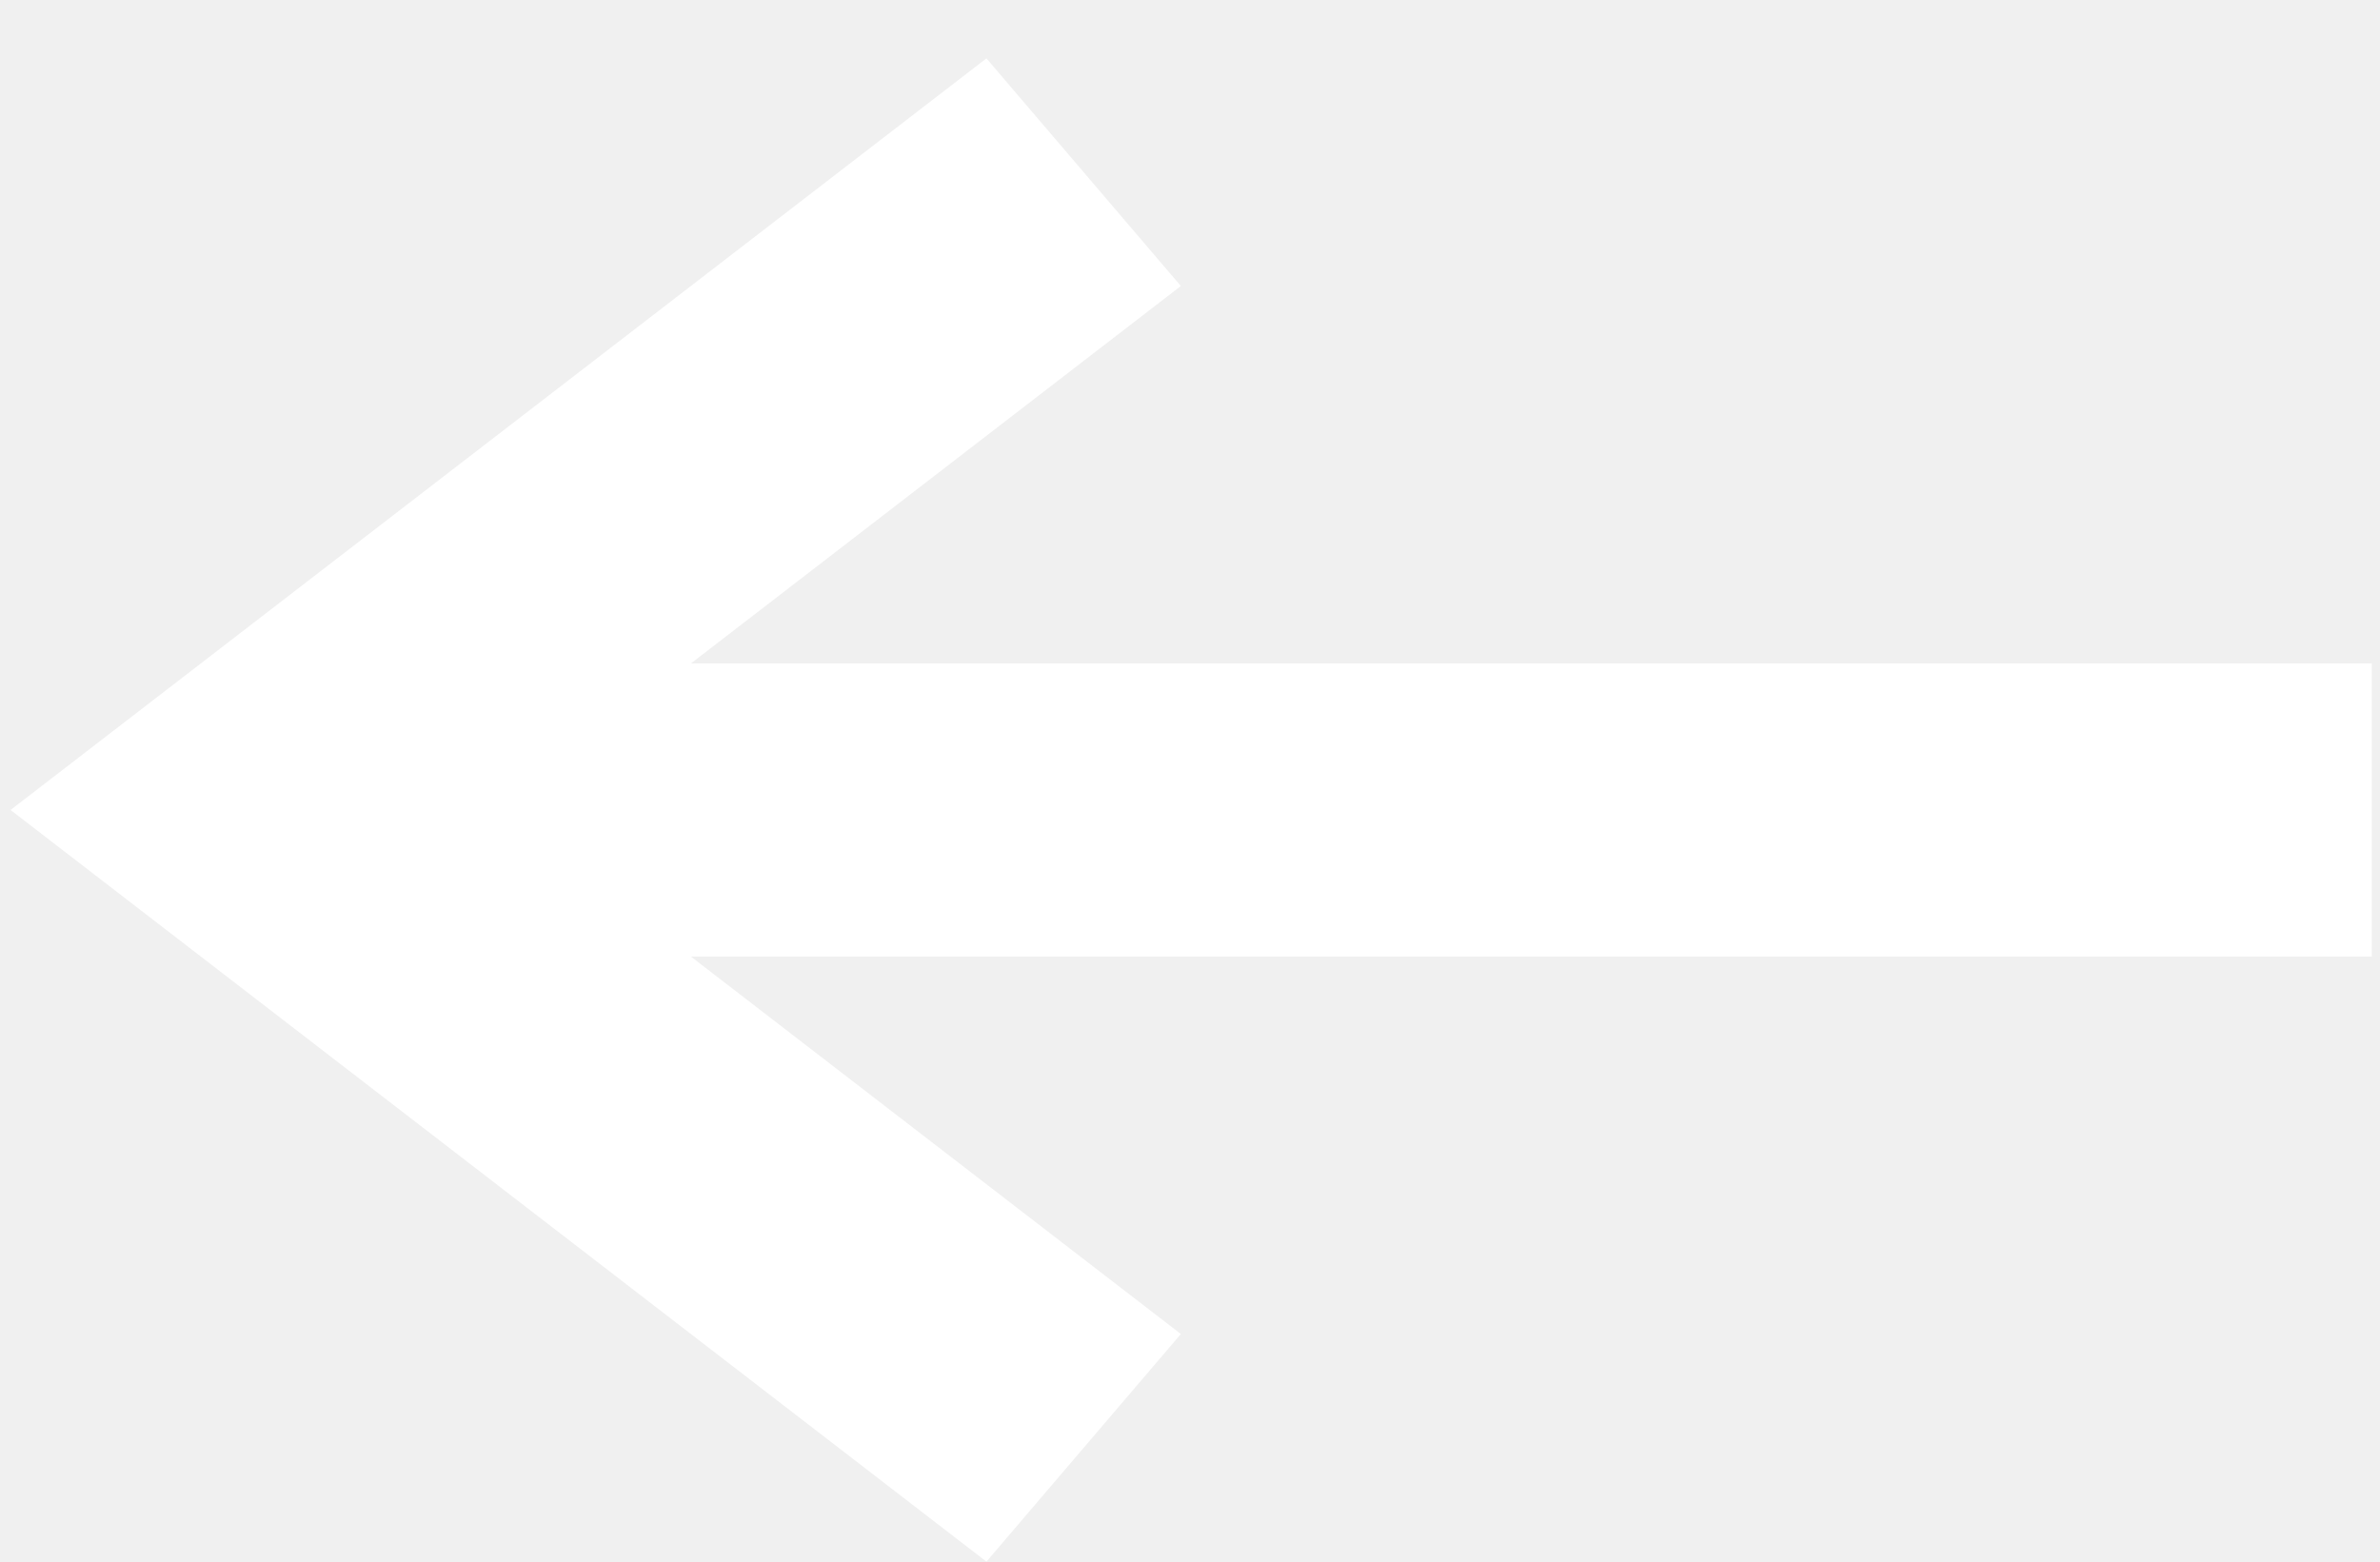
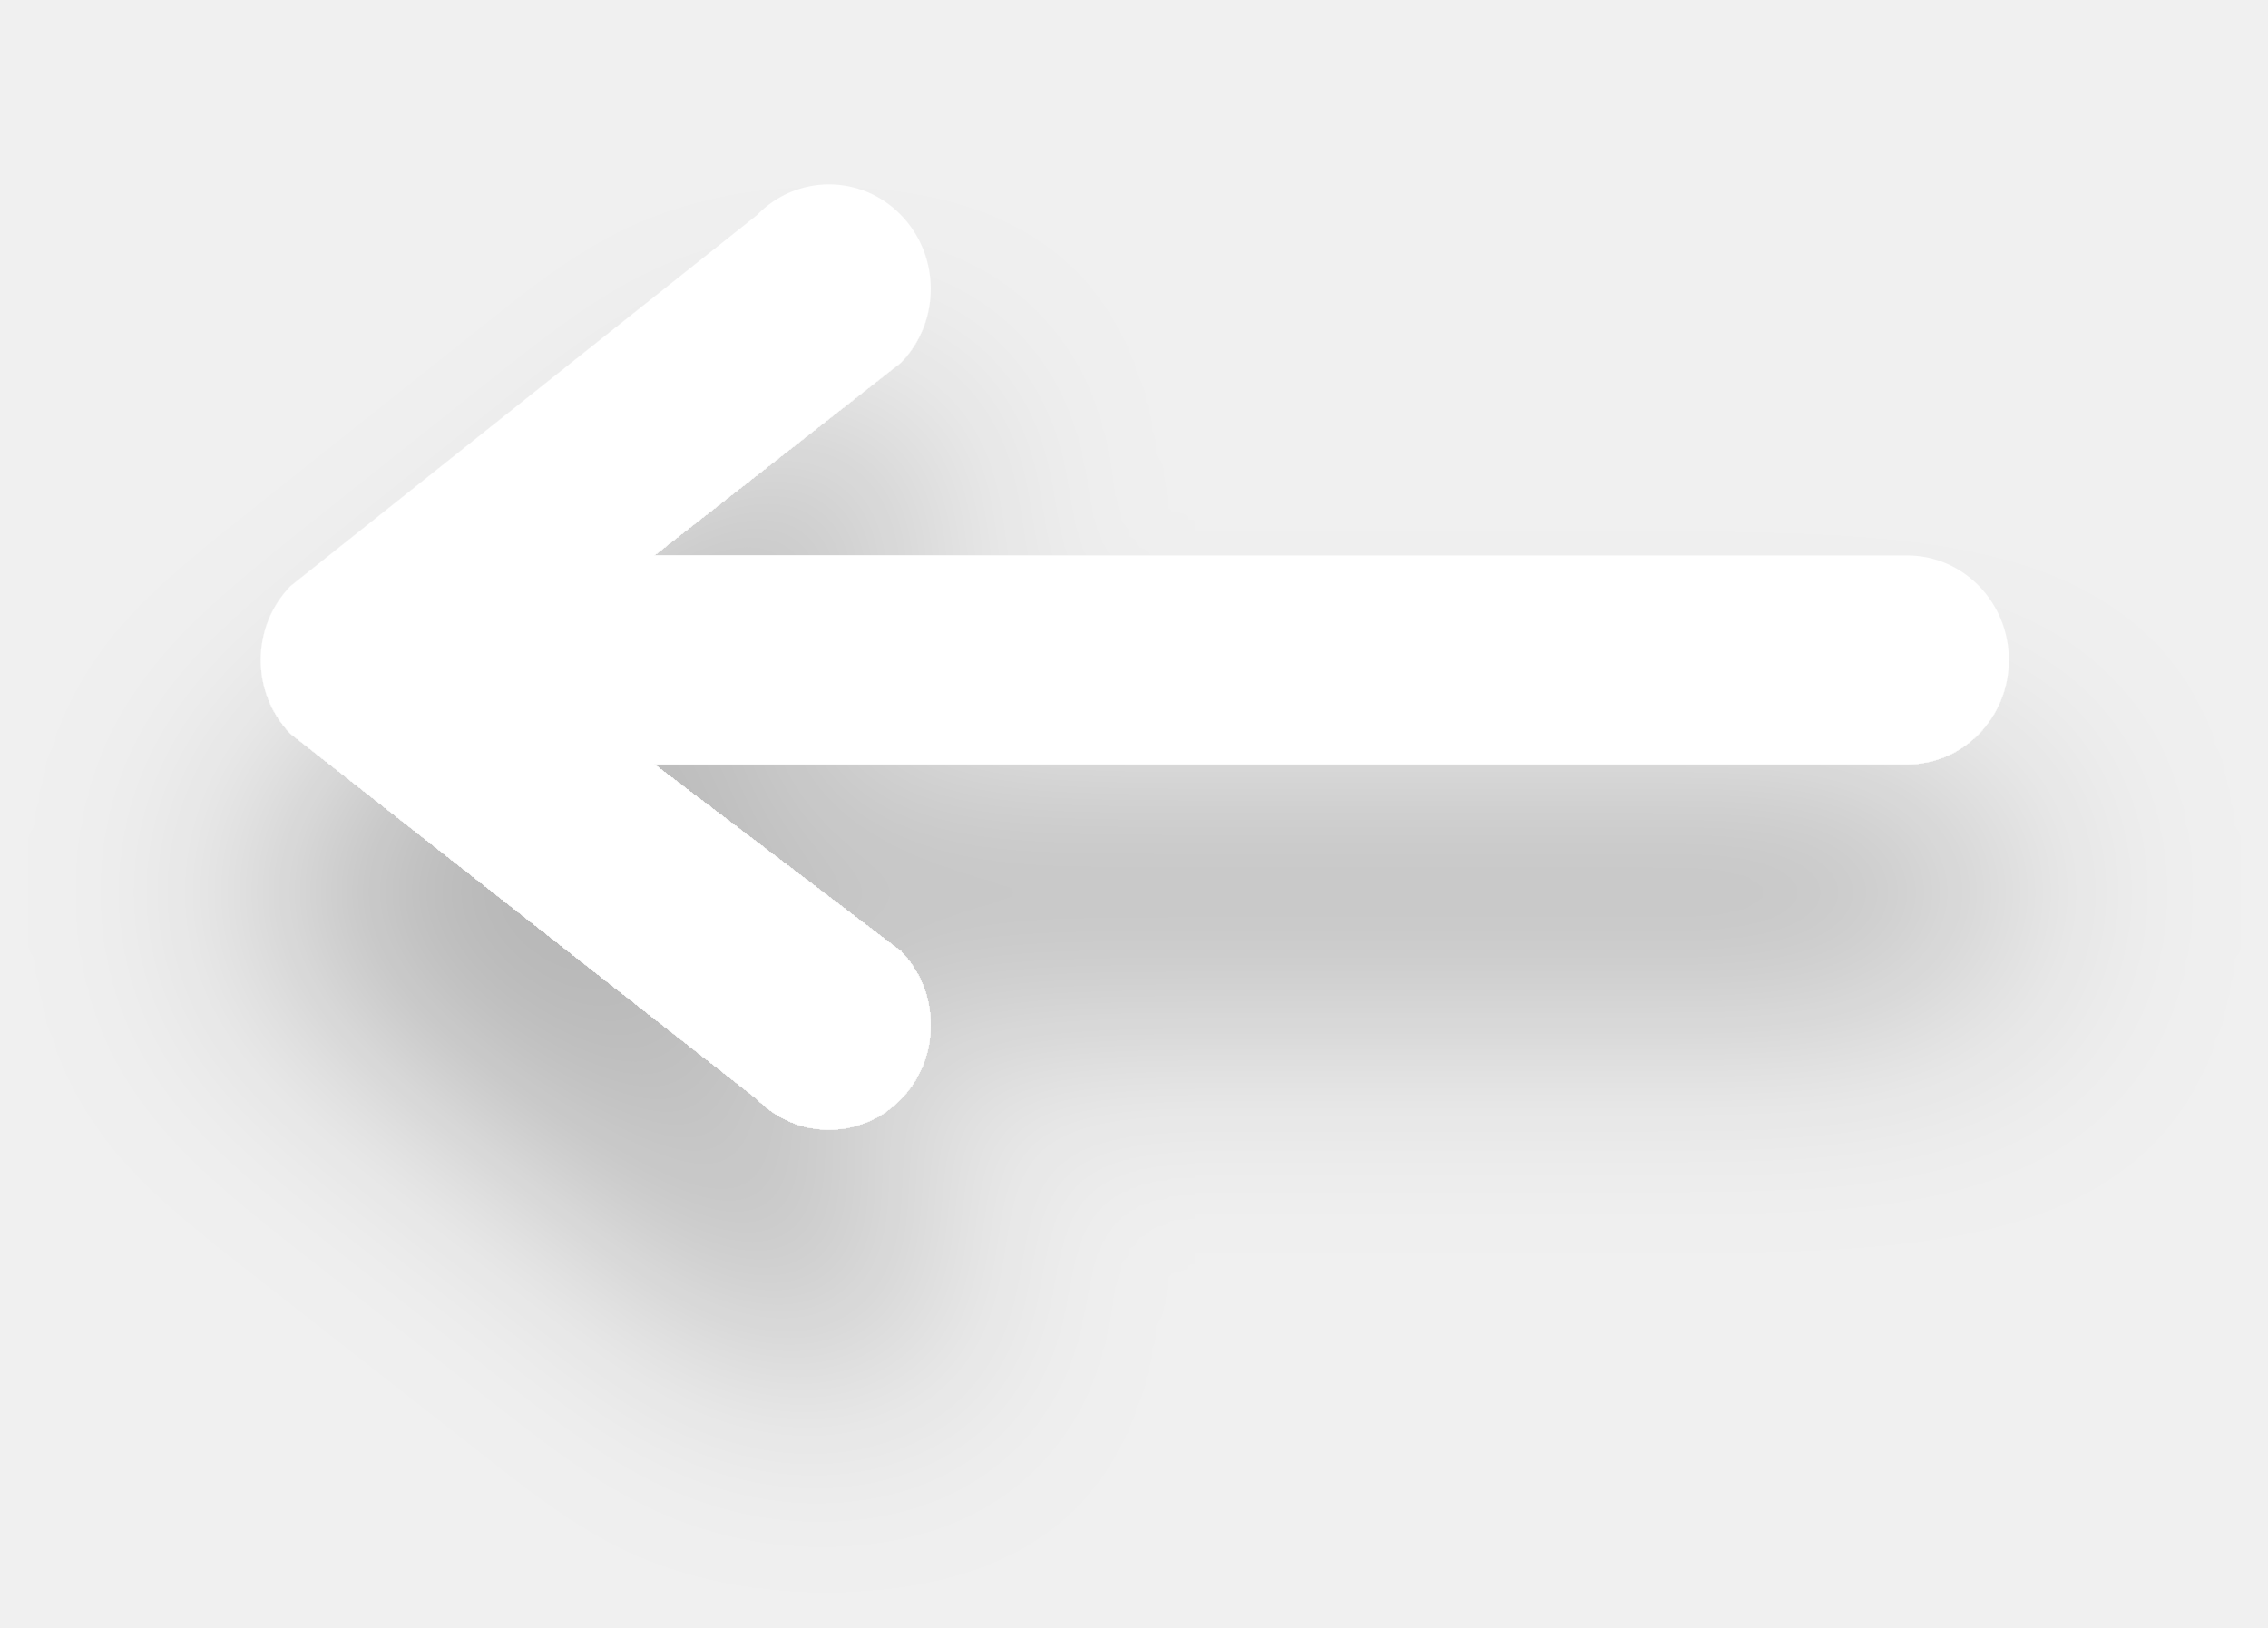
- <svg xmlns="http://www.w3.org/2000/svg" width="32" height="21" viewBox="0 0 32 21" fill="none">
-   <path fill-rule="evenodd" clip-rule="evenodd" d="M13.263 0.785L15.877 3.846L9.289 8.922H31.889V12.863H9.289L15.877 17.939L13.263 21L0.142 10.892L13.263 0.785Z" fill="white" />
+ <svg xmlns="http://www.w3.org/2000/svg" width="39" height="28" viewBox="0 0 39 28" fill="none">
+   <g filter="url(#filter0_d)">
+     <path fill-rule="evenodd" clip-rule="evenodd" d="M13.019 18.904L4.997 12.62C4.314 11.918 4.314 10.781 4.997 10.08L13.019 3.698C13.702 2.996 14.809 2.996 15.492 3.698C16.175 4.399 16.175 5.536 15.492 6.237L11.248 9.554H32.794C33.76 9.554 34.543 10.358 34.543 11.35C34.543 12.341 33.76 13.146 32.794 13.146H11.248L15.492 16.364C16.175 17.065 16.175 18.202 15.492 18.904C14.809 19.605 13.702 19.605 13.019 18.904Z" fill="white" />
+   </g>
+   <defs>
+     <filter id="filter0_d" x="0" y="0" width="40" height="30" filterUnits="userSpaceOnUse" color-interpolation-filters="sRGB">
+       <feFlood flood-opacity="0" result="BackgroundImageFix" />
+       <feColorMatrix in="SourceAlpha" type="matrix" values="0 0 0 0 0 0 0 0 0 0 0 0 0 0 0 0 0 0 127 0" result="hardAlpha" />
+       <feOffset dy="4" />
+       <feGaussianBlur stdDeviation="2" />
+       <feComposite in2="hardAlpha" operator="out" />
+       <feColorMatrix type="matrix" values="0 0 0 0 0 0 0 0 0 0 0 0 0 0 0 0 0 0 0.25 0" />
+       <feBlend mode="normal" in2="BackgroundImageFix" result="effect1_dropShadow" />
+       <feBlend mode="normal" in="SourceGraphic" in2="effect1_dropShadow" result="shape" />
+     </filter>
+   </defs>
</svg>
